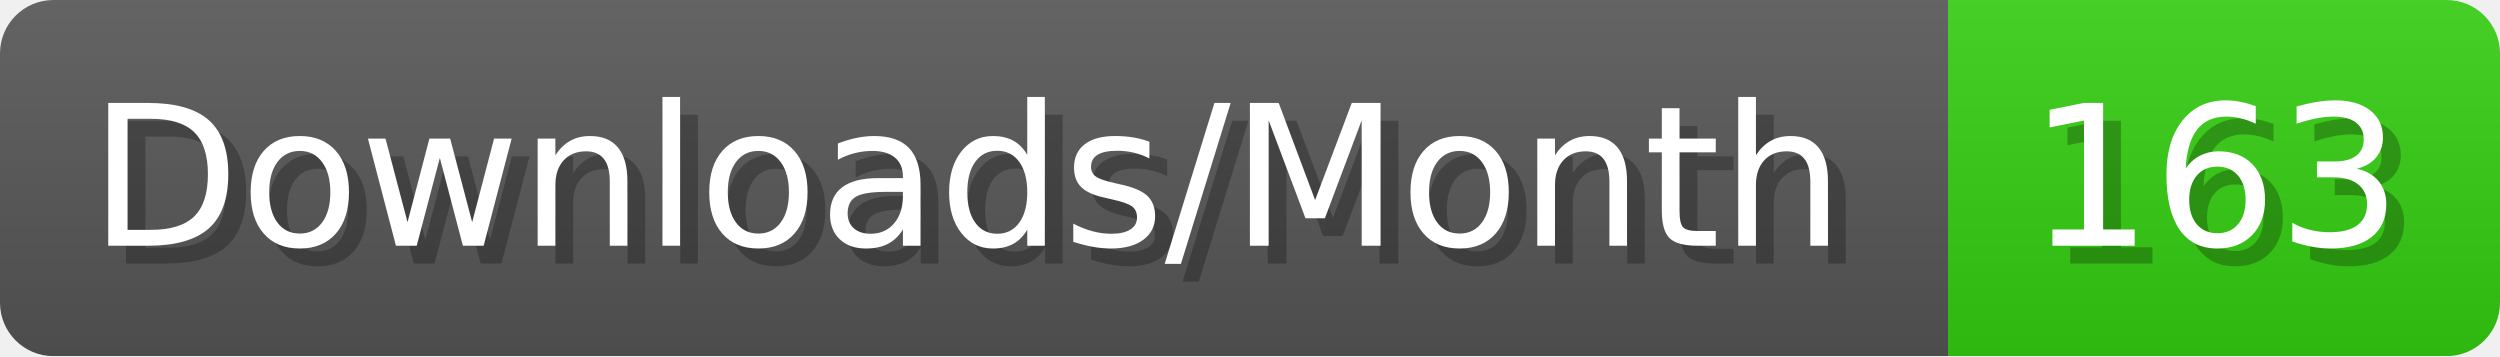
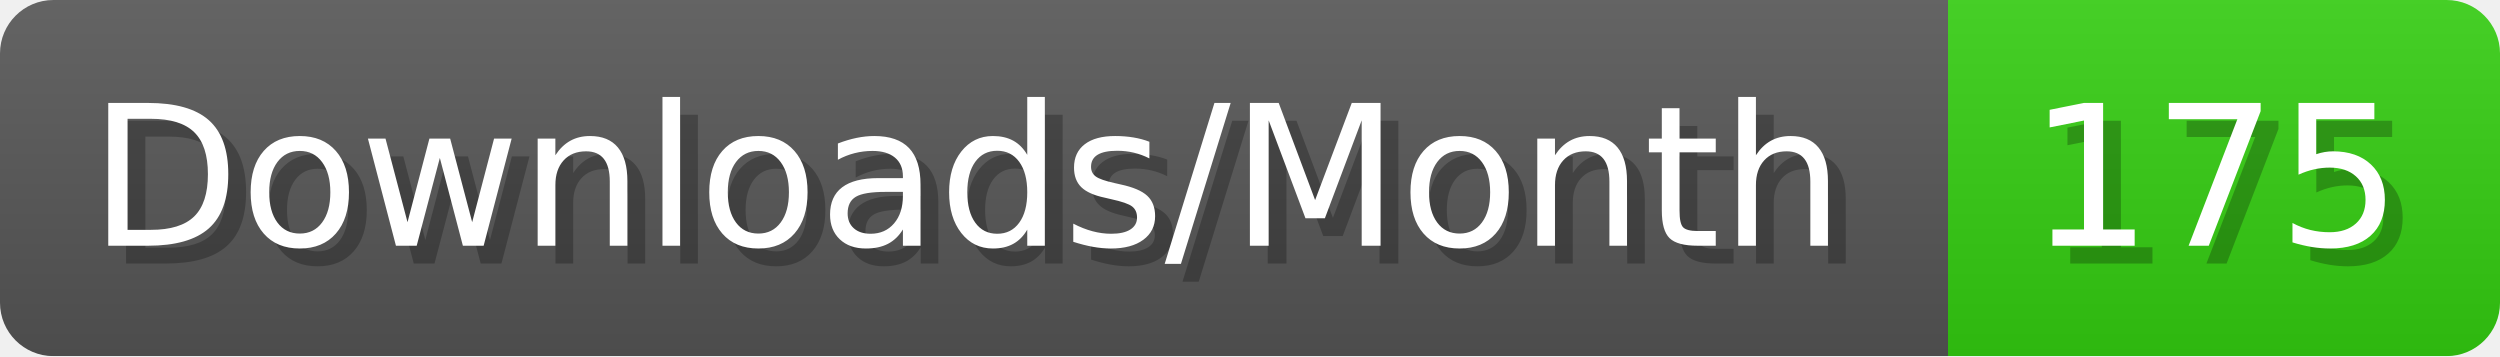
- <svg xmlns="http://www.w3.org/2000/svg" width="140.4" height="20" viewBox="0 0 1404 200" role="img" aria-label="Downloads/Month: 163">
+ <svg xmlns="http://www.w3.org/2000/svg" width="140.4" height="20" viewBox="0 0 1404 200" role="img" aria-label="Downloads/Month: 175">
  <linearGradient id="YlXUI" x2="0" y2="100%">
    <stop offset="0" stop-opacity=".1" stop-color="#EEE" />
    <stop offset="1" stop-opacity=".1" />
  </linearGradient>
  <mask id="JHhop">
    <rect width="1404" height="200" rx="30" fill="#FFF" />
  </mask>
  <g mask="url(#JHhop)">
    <rect width="1094" height="200" fill="#555" />
    <rect width="310" height="200" fill="#3C1" x="1094" />
    <rect width="1404" height="200" fill="url(#YlXUI)" />
  </g>
  <g aria-hidden="true" fill="#fff" text-anchor="start" font-family="Verdana,DejaVu Sans,sans-serif" font-size="110">
    <text x="60" y="148" textLength="994" fill="#000" opacity="0.25">Downloads/Month</text>
    <text x="50" y="138" textLength="994">Downloads/Month</text>
-     <text x="1149" y="148" textLength="210" fill="#000" opacity="0.25">163</text>
-     <text x="1139" y="138" textLength="210">163</text>
+     <text x="1149" y="148" textLength="210" fill="#000" opacity="0.25">175</text>
+     <text x="1139" y="138" textLength="210">175</text>
  </g>
</svg>
